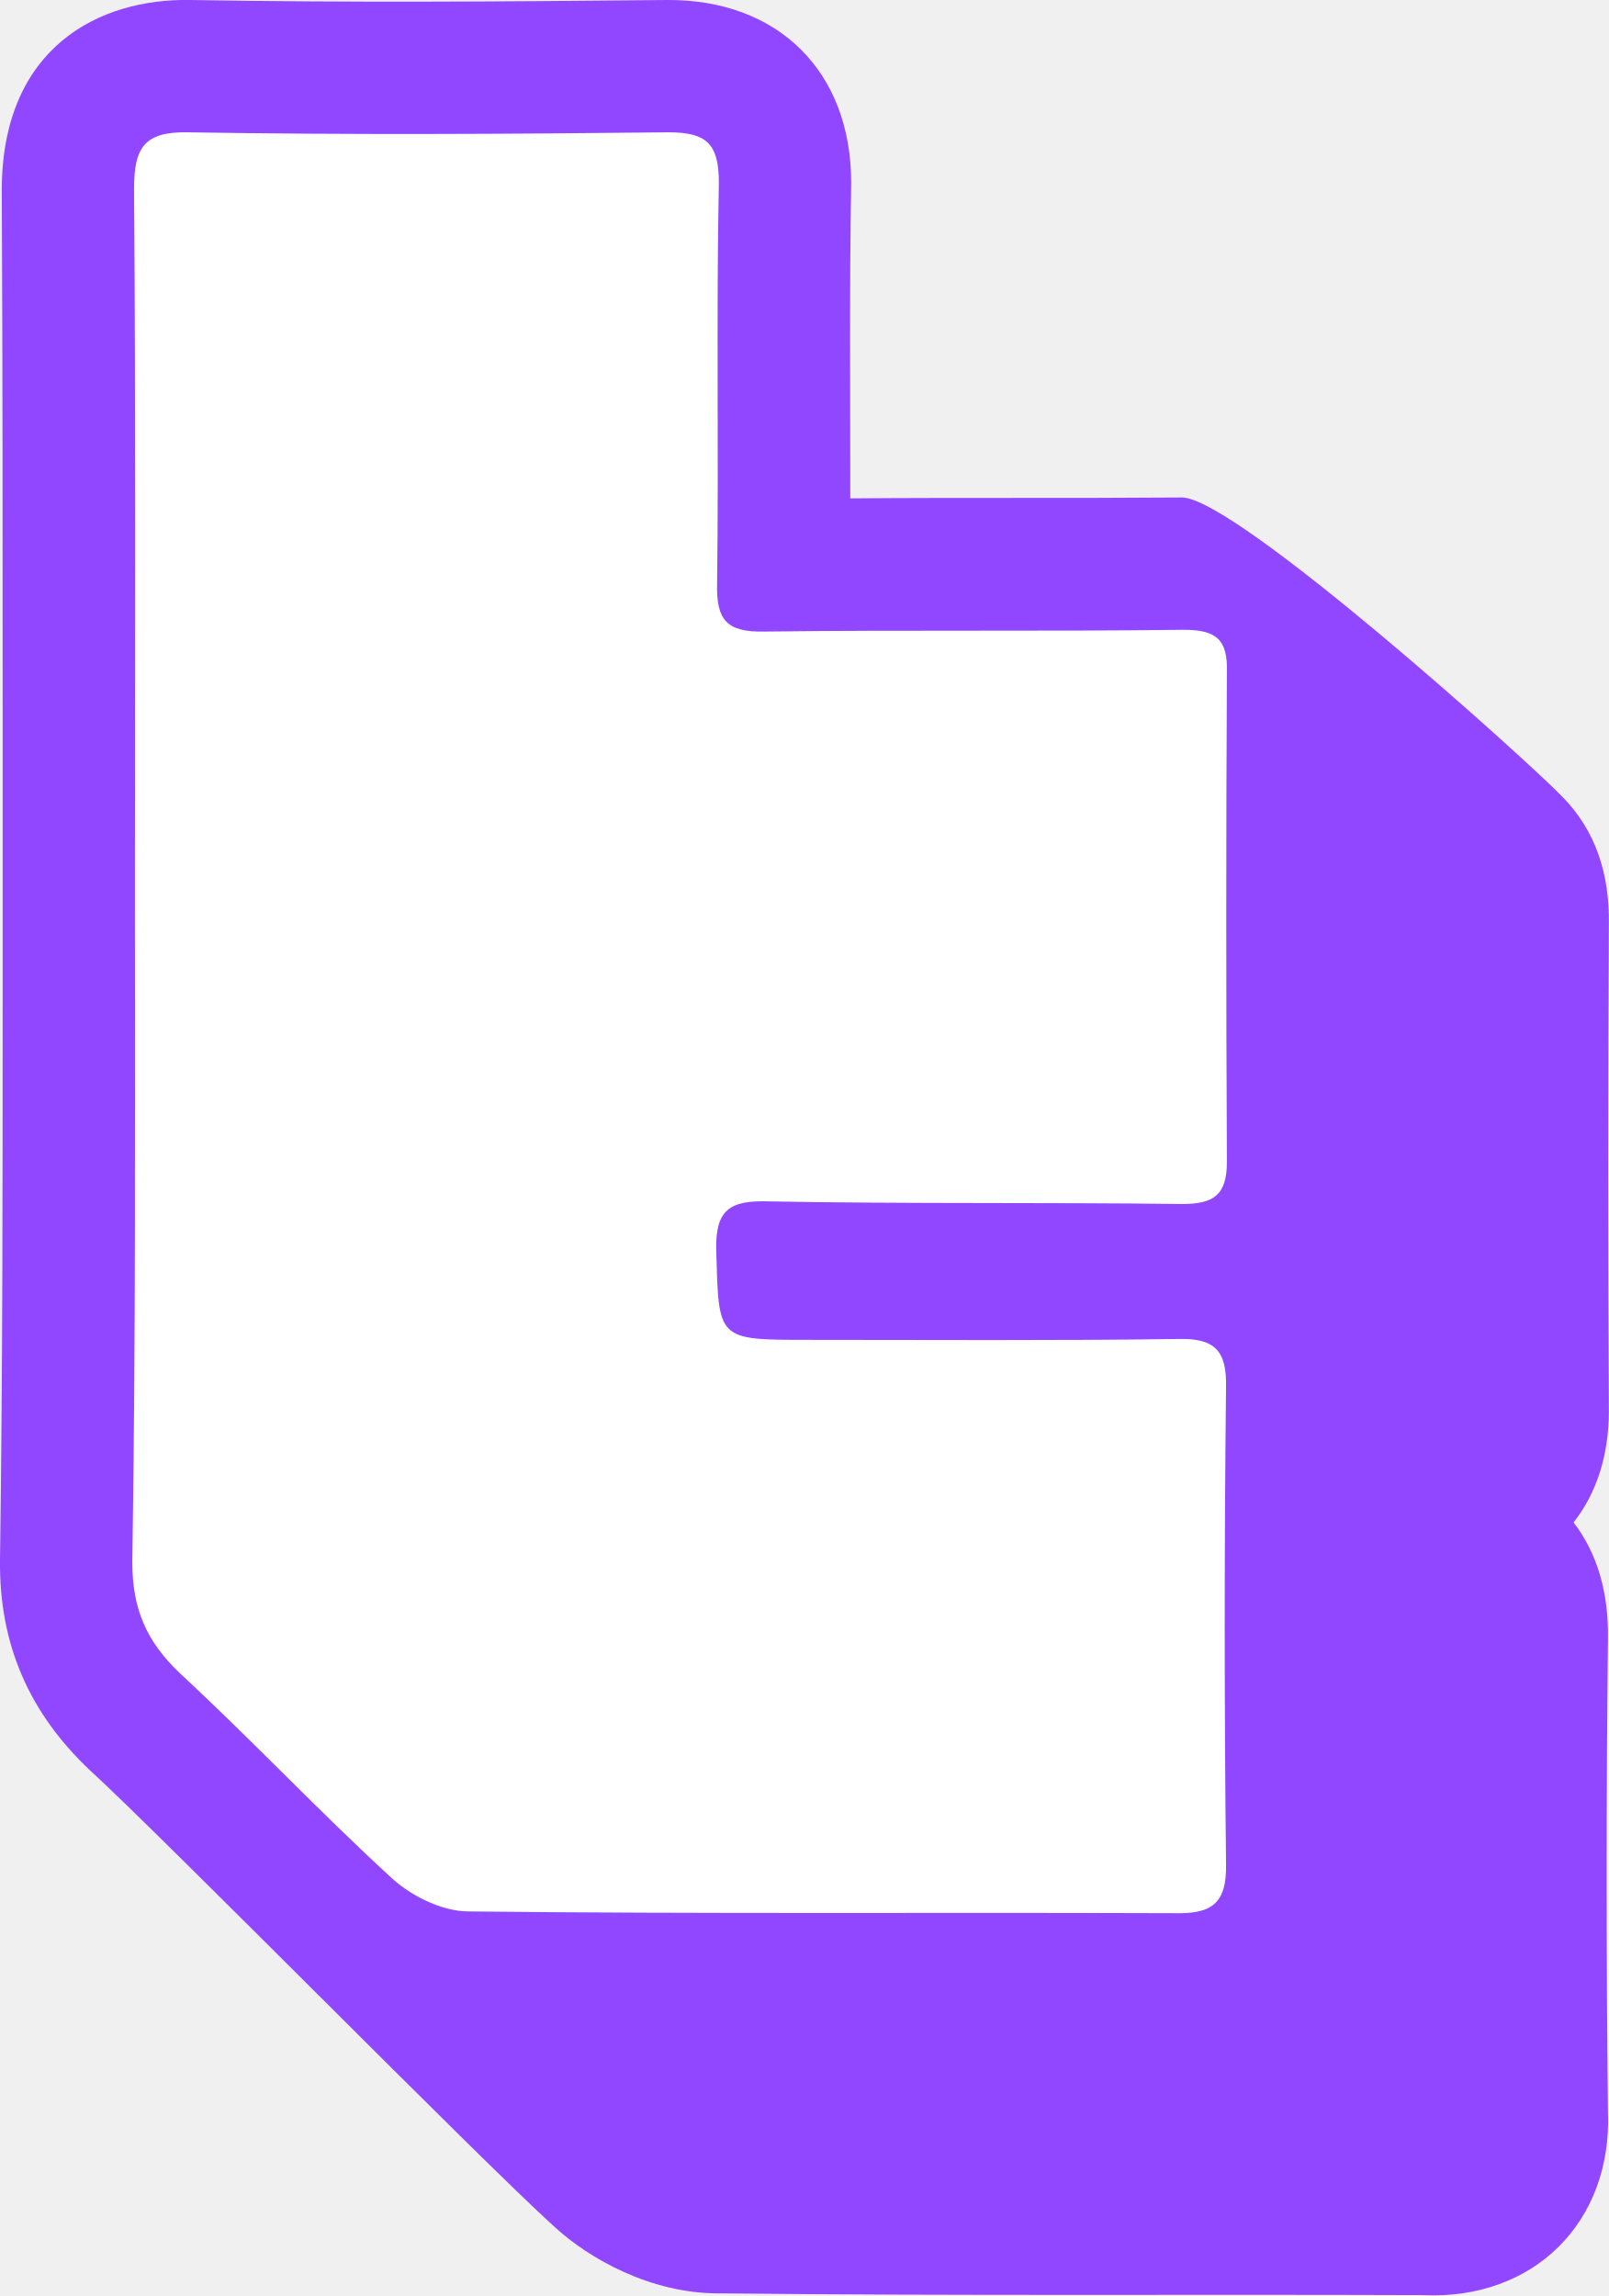
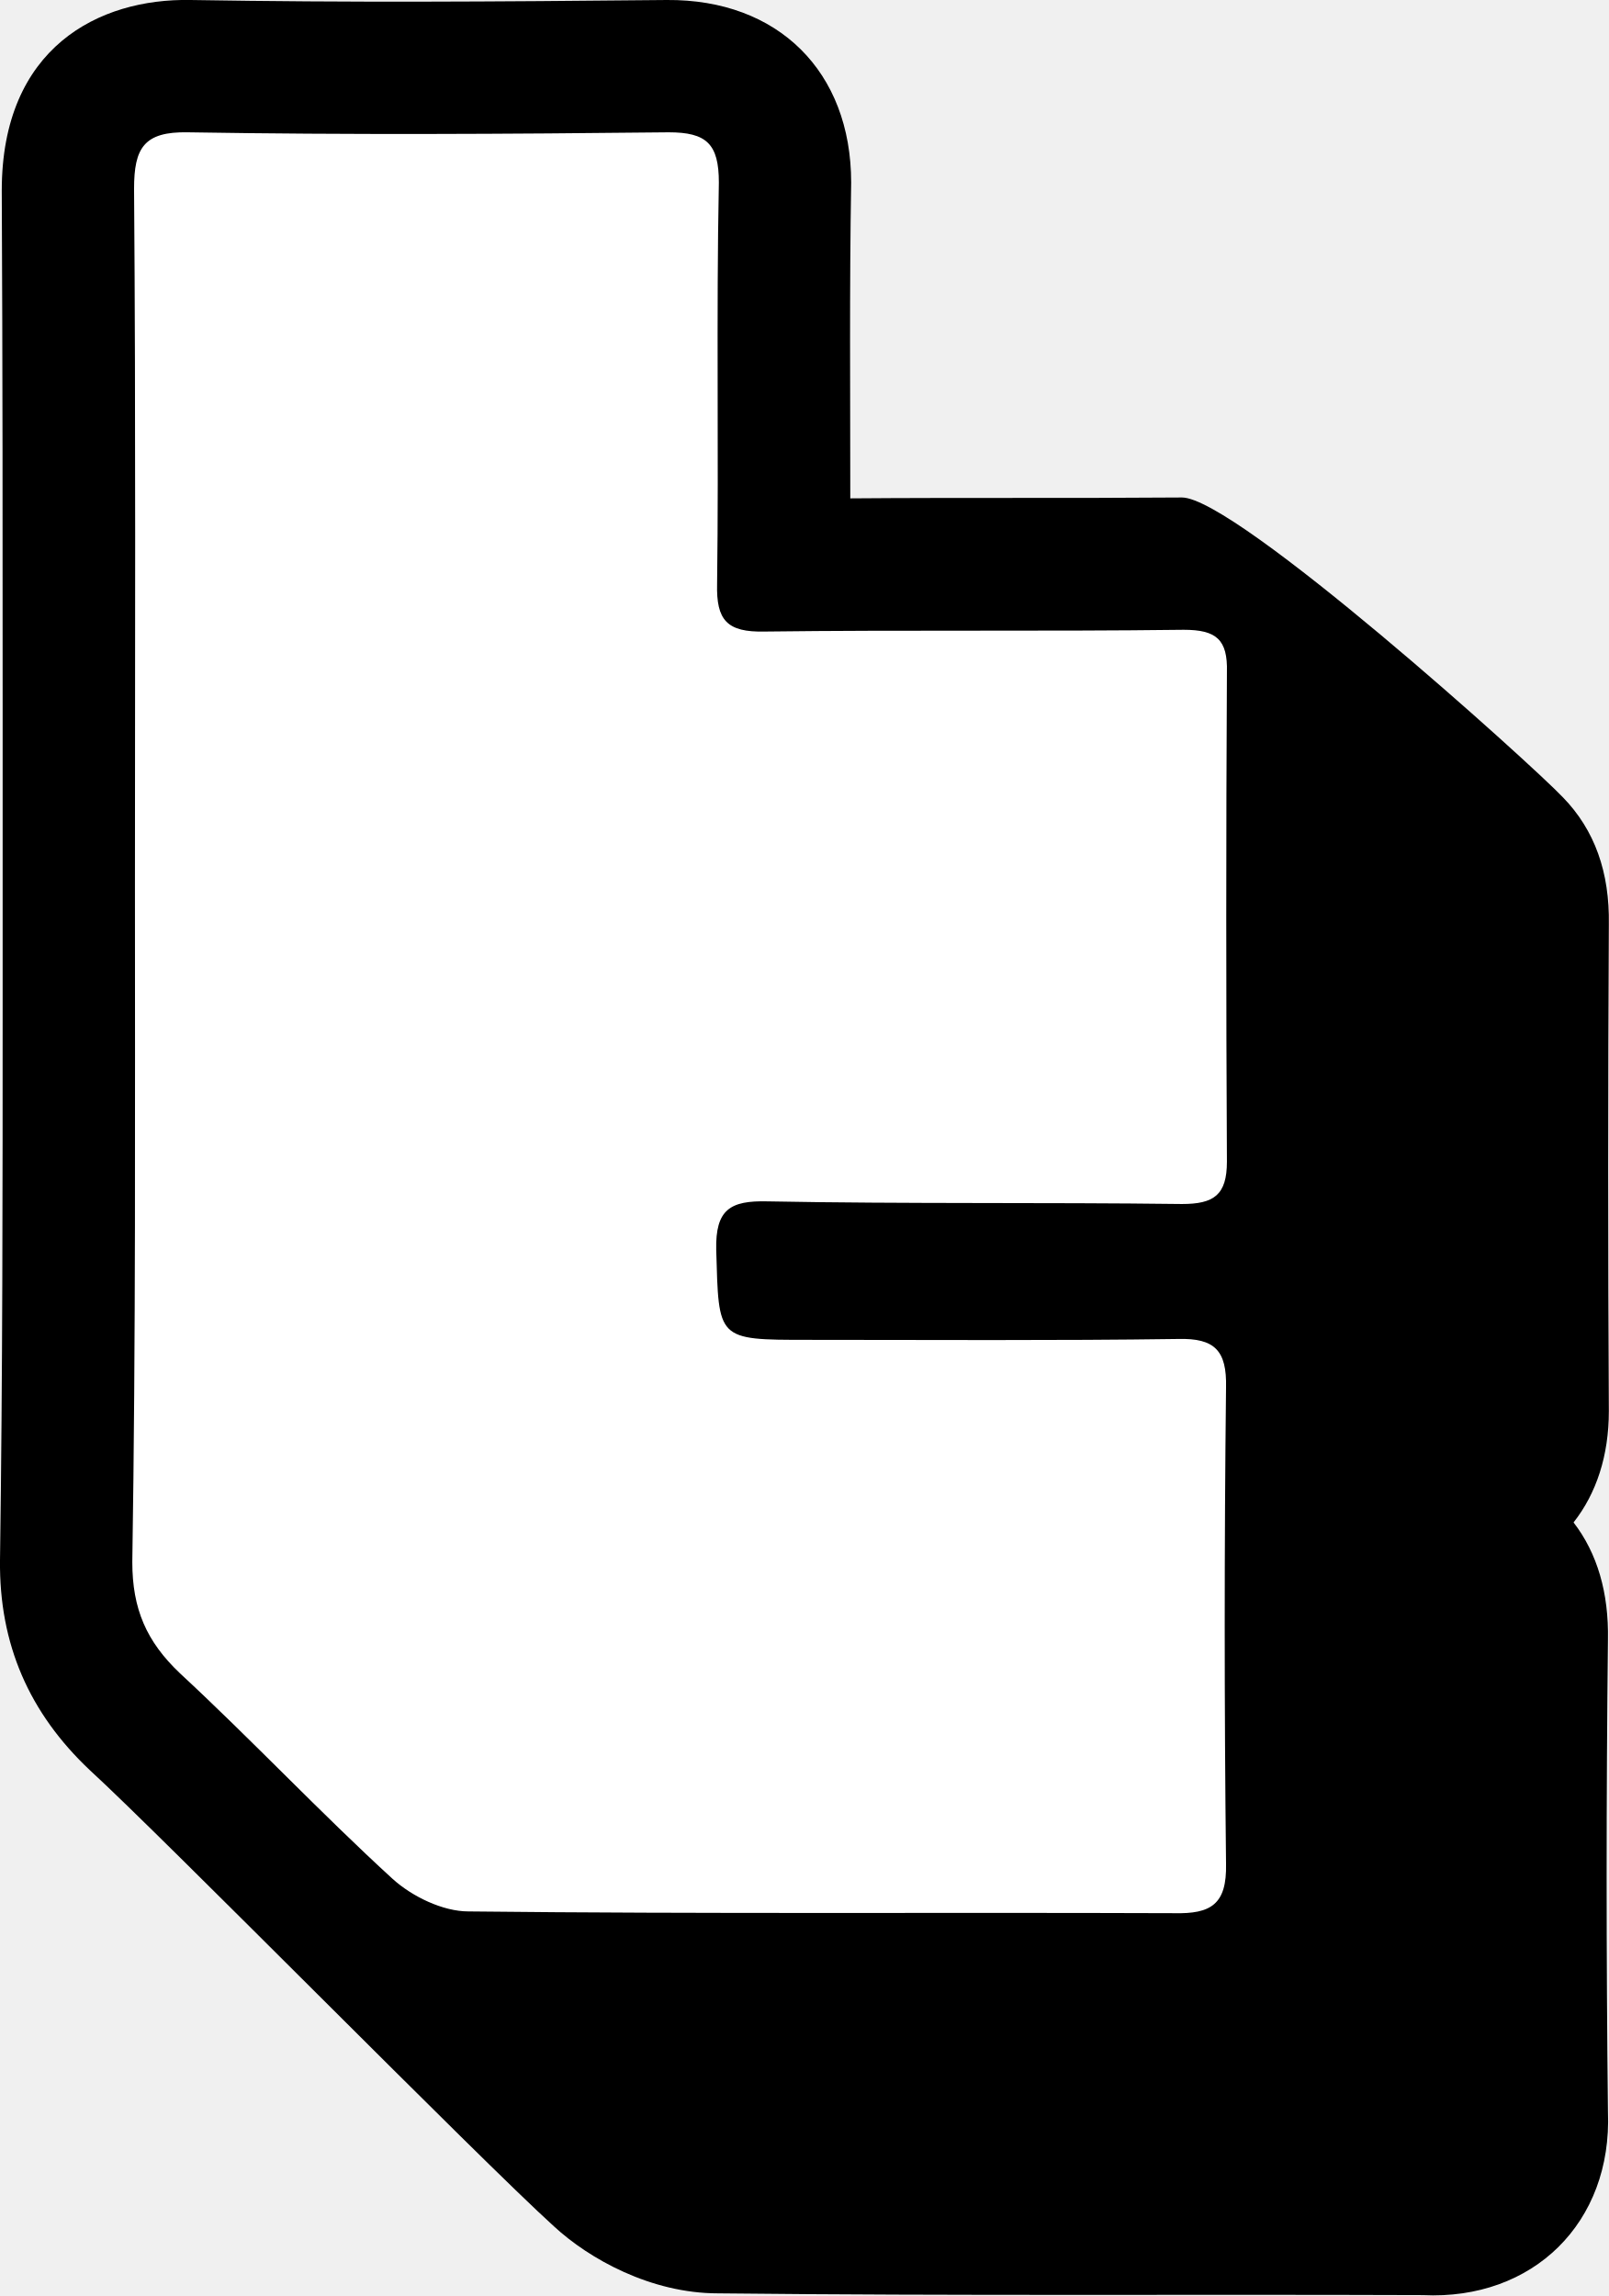
<svg xmlns="http://www.w3.org/2000/svg" version="1.1" id="Layer_1" x="0px" y="0px" viewBox="0 0 182.4 260.3" style="enable-background:new 0 0 182.4 260.3;" xml:space="preserve">
  <style type="text/css">
- 	.st0{fill:#9147FF;}
+ 	.st0{fill:#000000;}
	.st1{fill:#FFFFFF;}
</style>
  <g>
    <path class="st0" d="M161.3,260.2c-26.6-0.1-52.8,0.1-79.9-0.2c-7.6,0-14.6-3.9-18.6-7.6c-8.4-7.6-44.4-44.2-52.6-51.7   C3.3,194.2-0.1,186.4,0,176.9c0.3-21,0.3-42.7,0.3-63.6c0-10.3,0-22.4,0-32.6c0-19.4,0-39.5-0.1-59.1C0.2,5.4,11.2-0.2,21.6,0   c18.2,0.3,33.7,0.2,54,0c12.6-0.1,20.9,8.1,20.9,20.7c-0.2,12-0.1,23.8-0.1,35.8c12.6-0.1,25,0,37.6-0.1c6.1,0,39.6,30.2,43.2,34   c3.6,3.7,5.3,8.5,5.2,14.4c-0.1,18.3-0.1,36.9,0,55.2c0,5-1.4,9.3-4,12.6c2.7,3.5,4,8,3.9,13.3c-0.2,17.8-0.2,35.8,0,53.5   C182.8,252,173.8,260.8,161.3,260.2z" />
    <path class="st1" d="M15.3,100.4c0-26.3,0.1-52.7-0.1-79c0-4.6,1.1-6.5,6.1-6.4c18.1,0.3,36.3,0.2,54.5,0c4.3,0,5.7,1.3,5.7,5.7   c-0.3,15.2,0,30.3-0.2,45.5c-0.1,4.1,1.1,5.5,5.4,5.4c15.8-0.2,31.7,0,47.5-0.2c3.7,0,5,1.1,4.9,4.8c-0.1,18.5-0.1,37,0,55.5   c0,3.8-1.5,4.8-5.1,4.8c-15.7-0.2-31.3,0-47-0.3c-4.2-0.1-5.9,0.9-5.8,5.5c0.3,10.2,0,10.2,10.4,10.2c14,0,28,0.1,42-0.1   c4.1-0.1,5.5,1.3,5.4,5.5c-0.2,18-0.2,36,0,54c0.1,4.6-1.7,5.7-5.9,5.6c-26.7-0.1-53.3,0.1-80-0.2c-2.9,0-6.4-1.7-8.6-3.7   c-8.2-7.5-15.9-15.7-24.1-23.3c-3.8-3.6-5.4-7.3-5.4-12.6C15.4,151.7,15.3,126.1,15.3,100.4z" />
  </g>
</svg>
